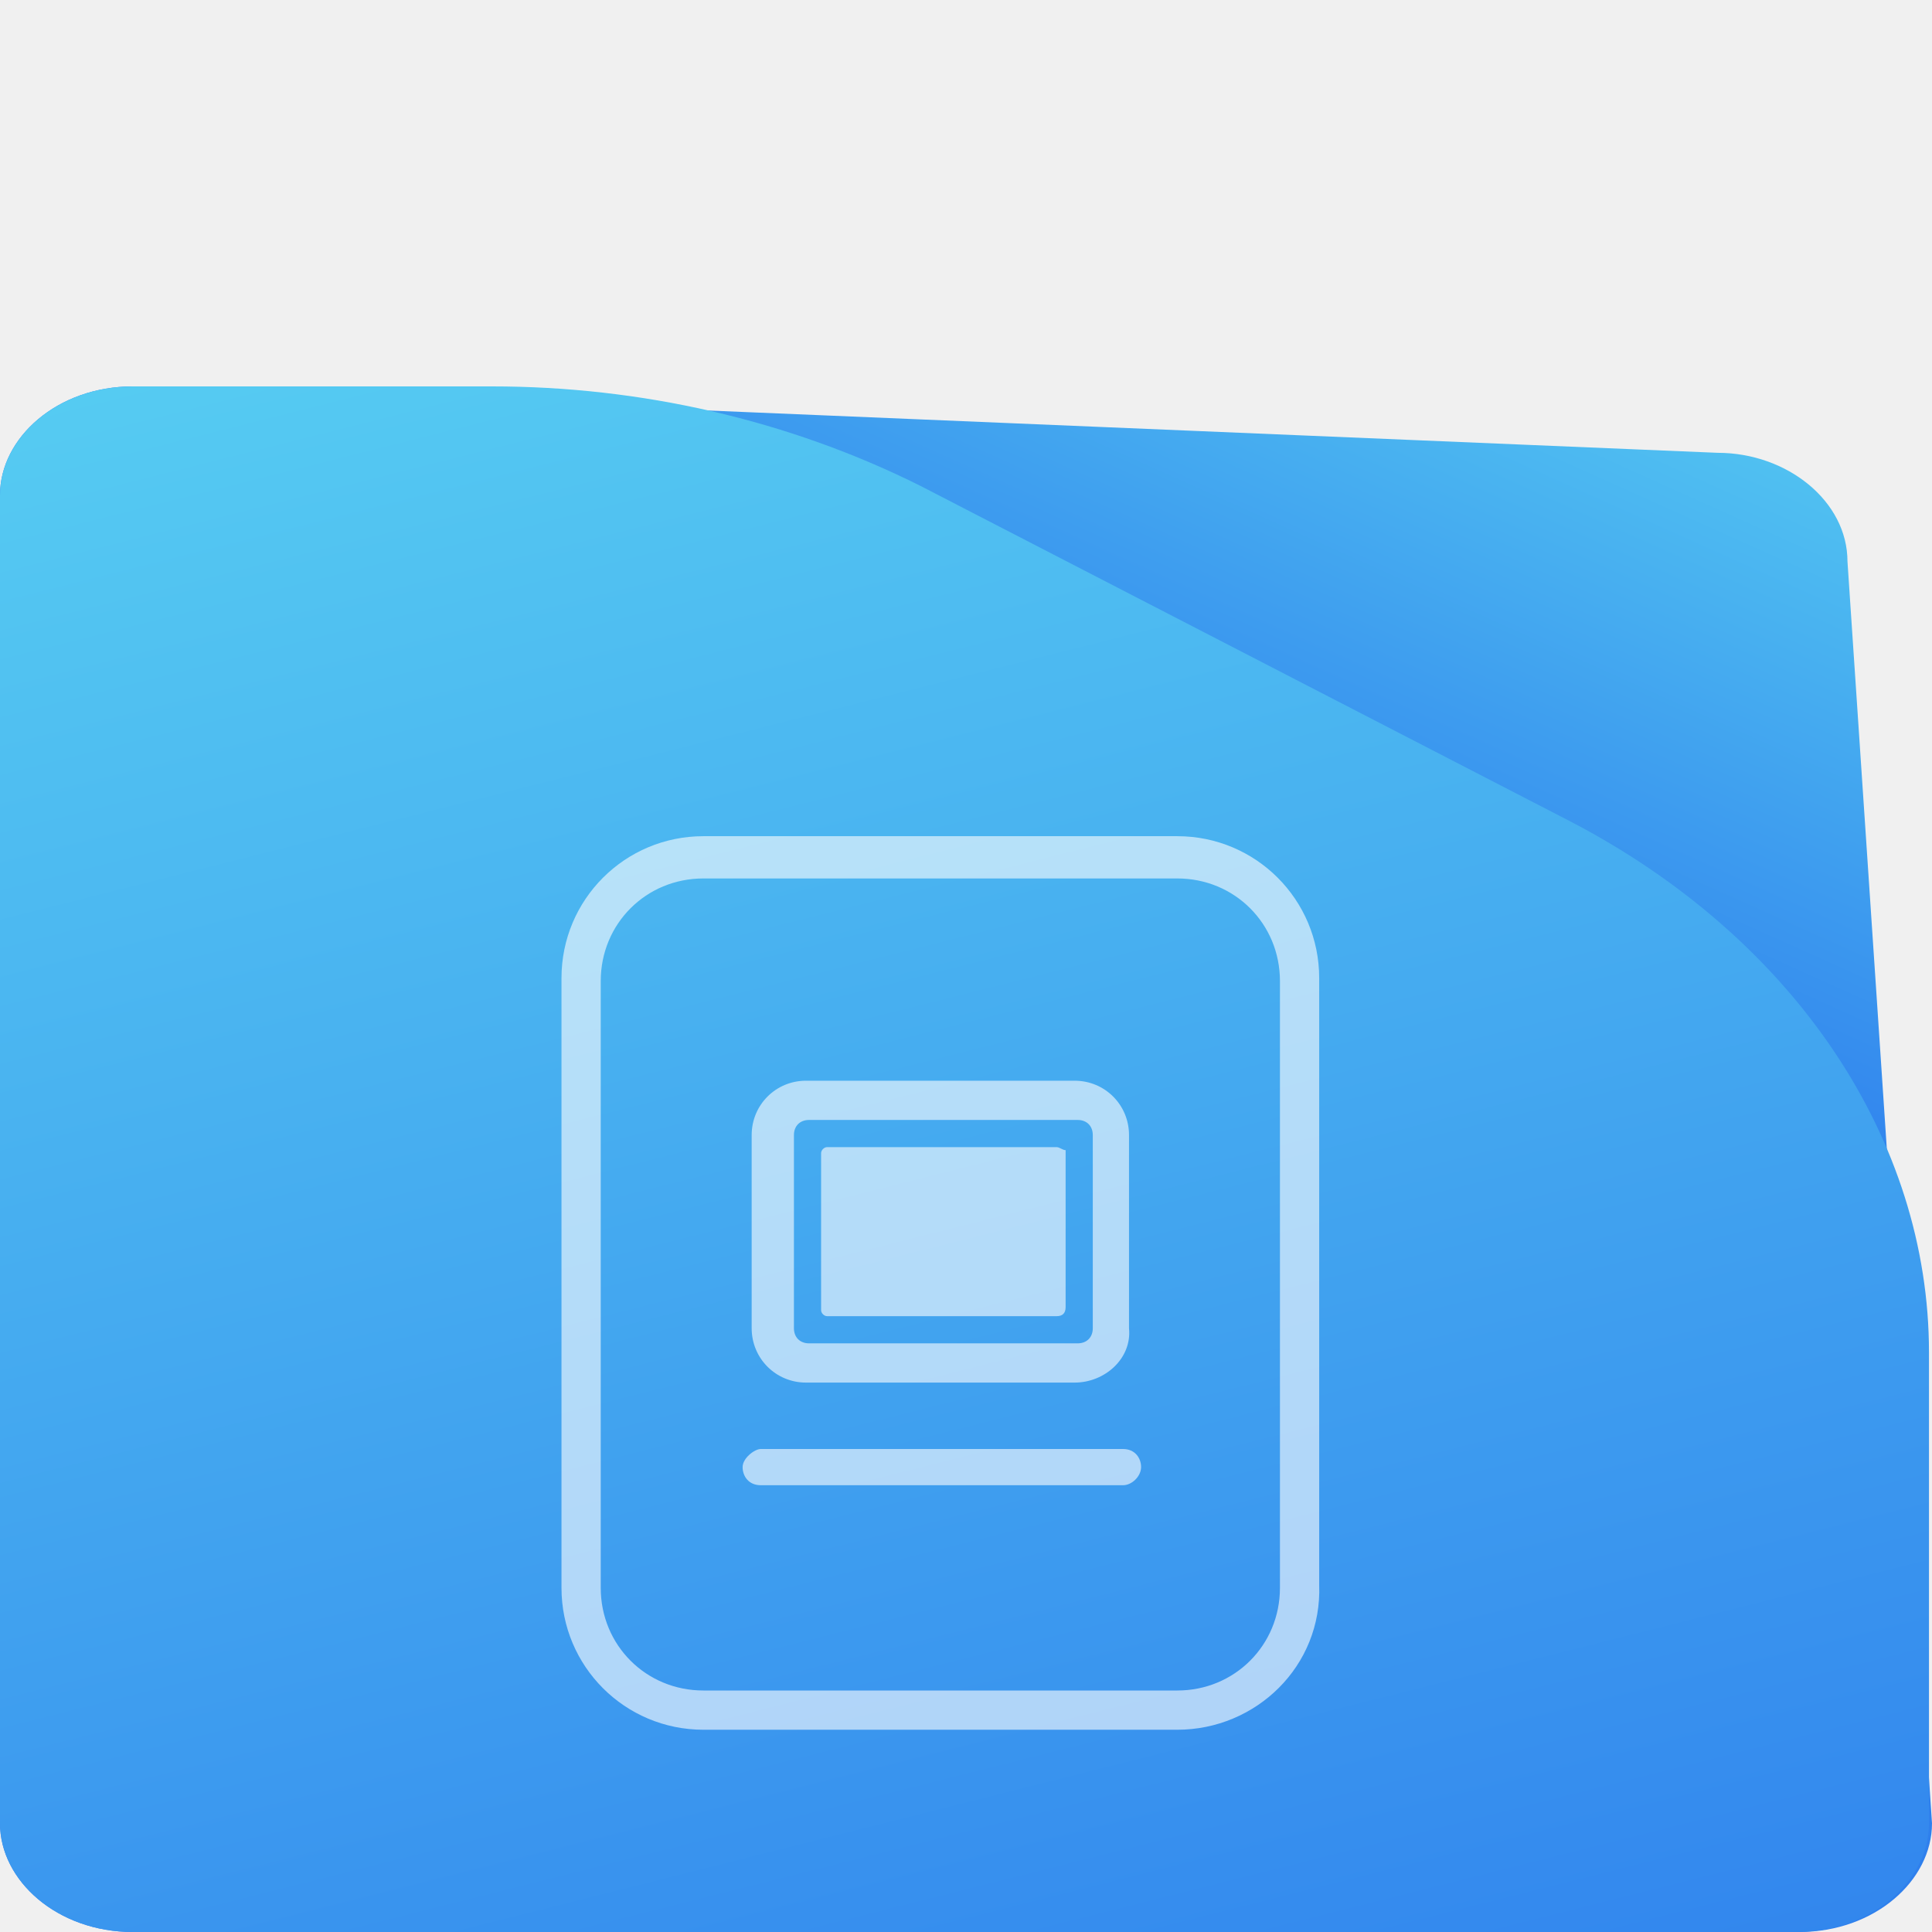
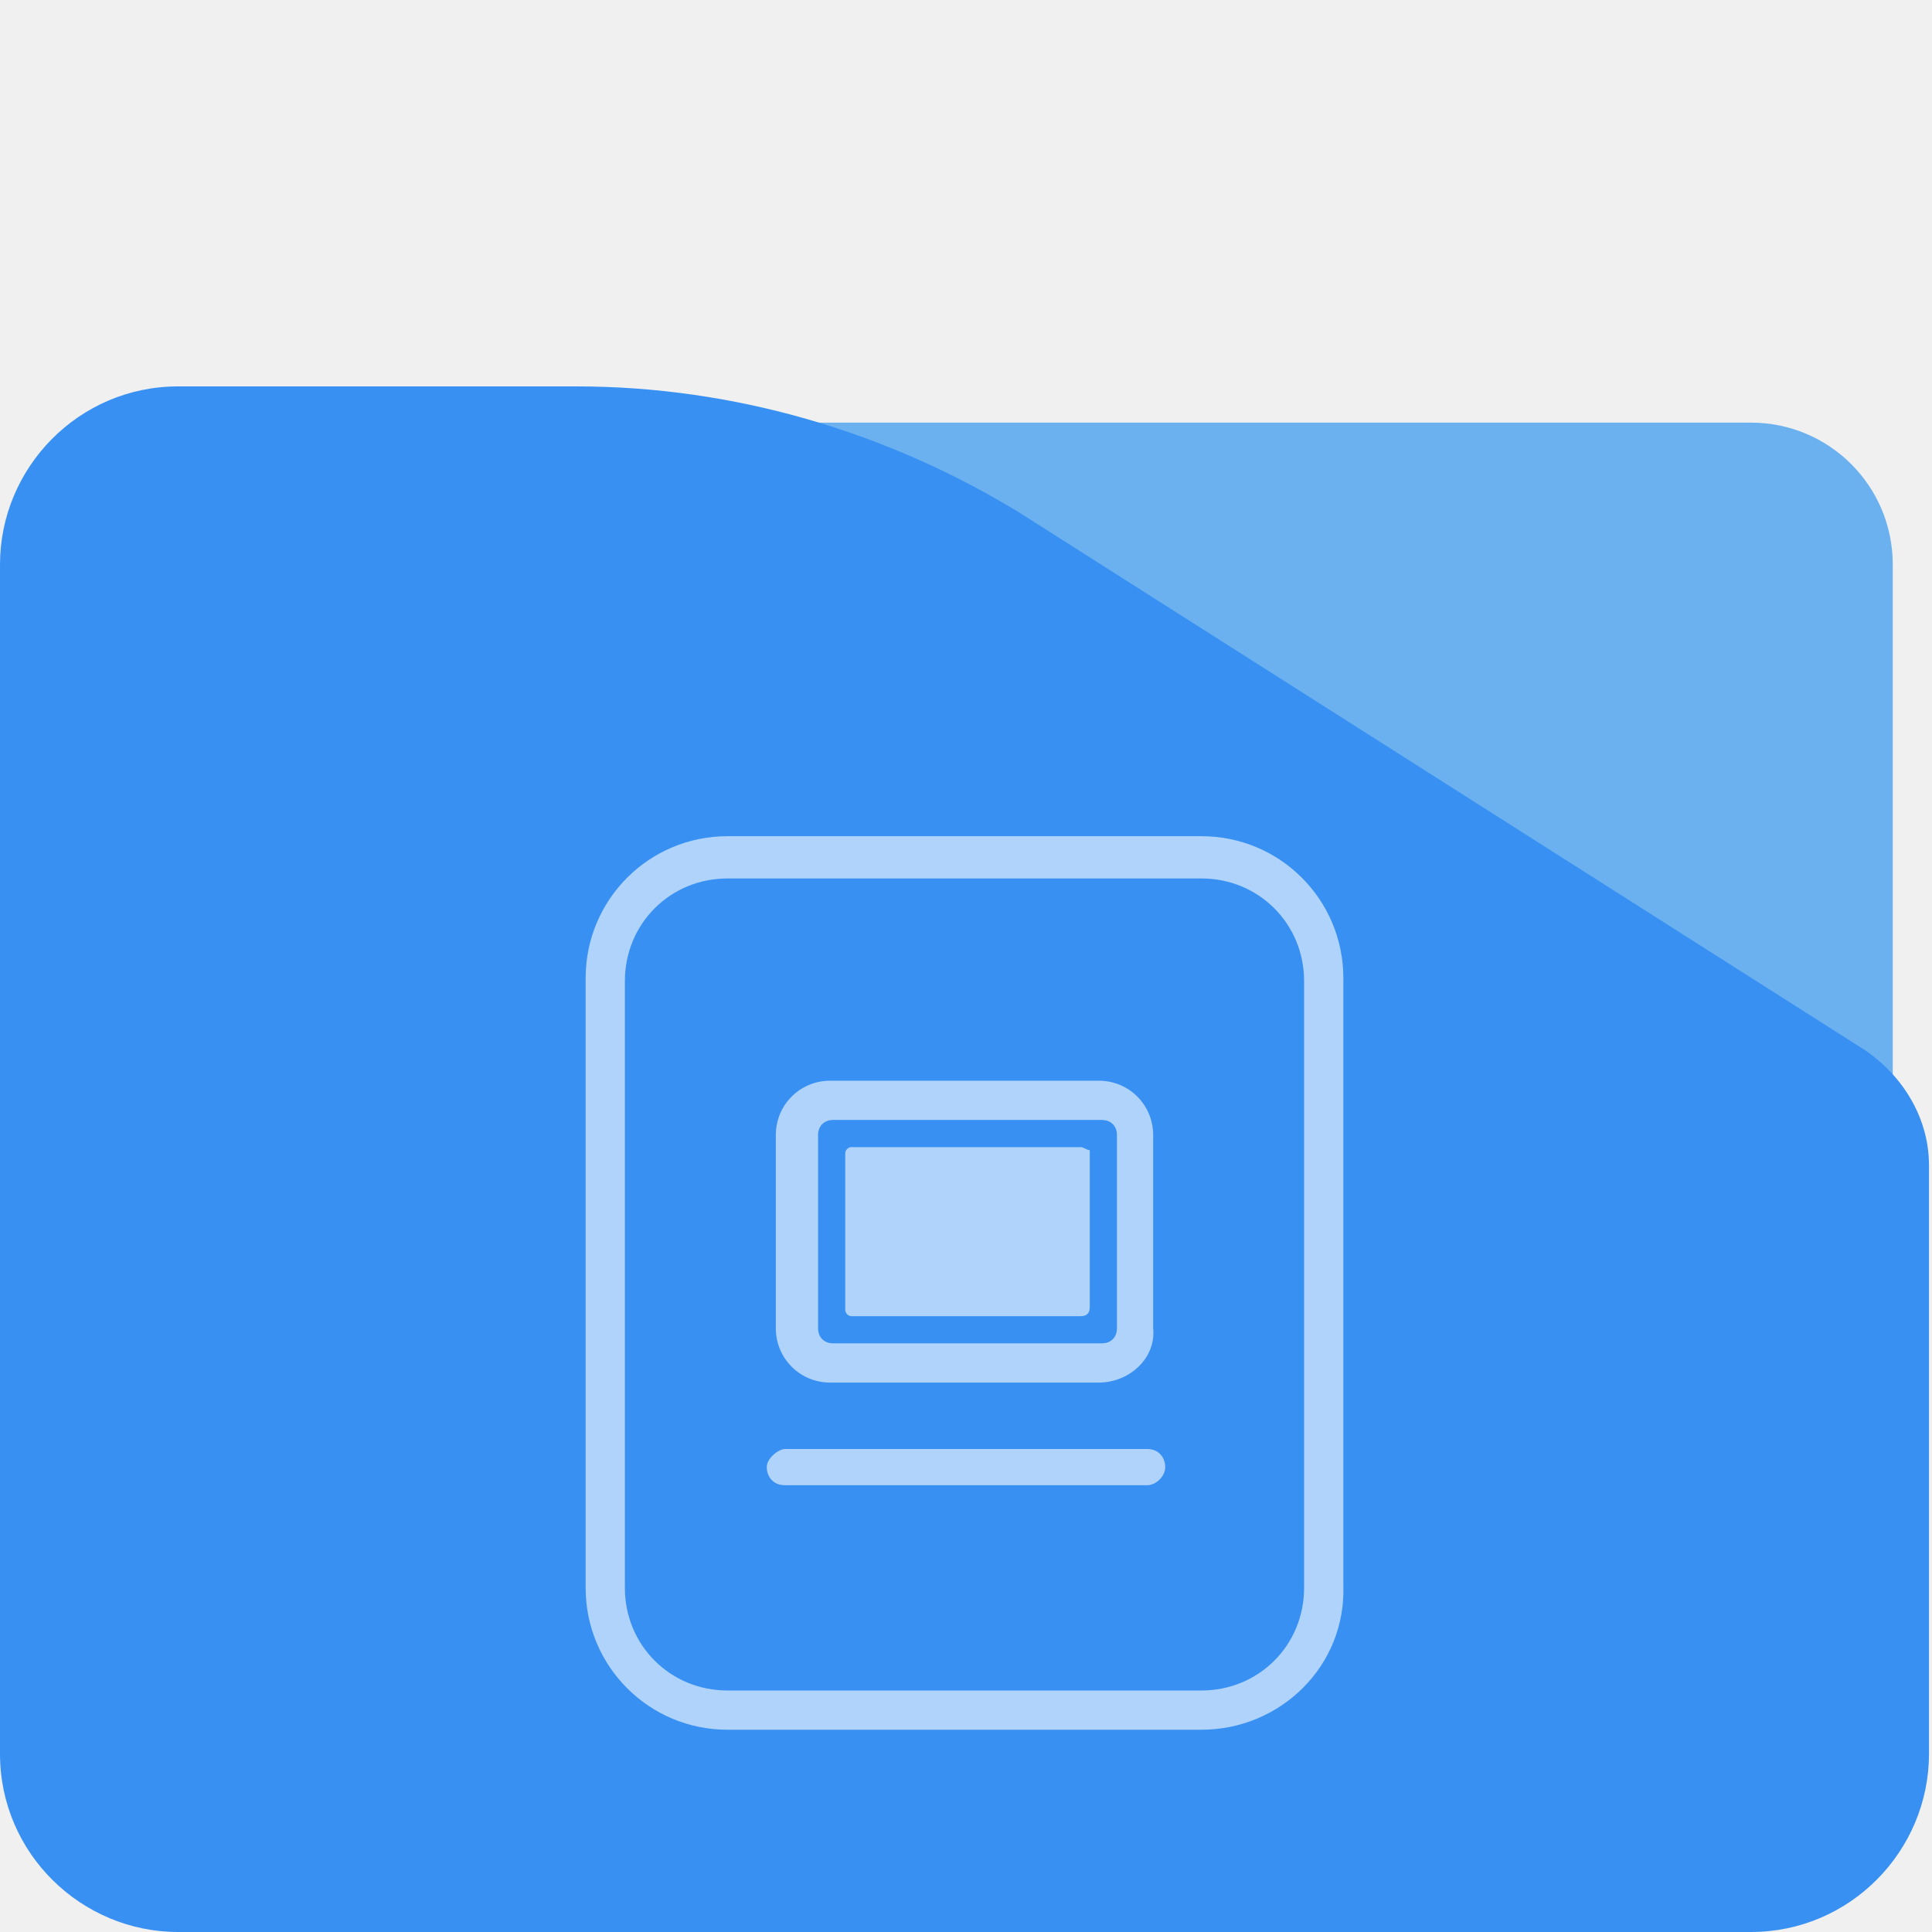
<svg xmlns="http://www.w3.org/2000/svg" version="1.1" id="Layer_1" x="0px" y="0px" viewBox="0 0 64 64" style="enable-background:new 0 0 64 64;" xml:space="preserve">
  <style type="text/css">
- 	.st0{fill:url(#SVGID_1_);}
- 	.st1{fill:url(#SVGID_00000084520650251094833650000006826998827395053696_);}
+ 	.st0{fill:#6CB1EF;}
+ 	.st1{fill:#3891F2;}
	.st2{opacity:0.6;}
	.st3{fill:#FFFFFF;}
</style>
-   <linearGradient id="SVGID_1_" gradientUnits="userSpaceOnUse" x1="46.732" y1="-196.38" x2="36.485" y2="-173.579" gradientTransform="matrix(1 0 0 1 0 202)">
-     <stop offset="0" style="stop-color:#56CCF2" />
-     <stop offset="1" style="stop-color:#2F80ED" />
-   </linearGradient>
-   <path class="st0" d="M61.2,18.6L64,60.4c0,1.9-1.9,3.6-4.4,3.6H4.4C1.9,64,0,62.3,0,60.4v-44c0-1.9,1.9-3.6,4.4-3.6L56.9,15  C59.2,15,61.2,16.6,61.2,18.6z" />
-   <linearGradient id="SVGID_00000176007308563132385310000002850224134924058757_" gradientUnits="userSpaceOnUse" x1="20.792" y1="-194.498" x2="38.047" y2="-126.097" gradientTransform="matrix(1 0 0 1 0 202)">
-     <stop offset="0" style="stop-color:#56CCF2" />
-     <stop offset="1" style="stop-color:#2F80ED" />
-   </linearGradient>
-   <path style="fill:url(#SVGID_00000176007308563132385310000002850224134924058757_);" d="M63.9,44.8v15.6c0,1.9-1.9,3.6-4.4,3.6H4.4  C1.9,64,0,62.3,0,60.4v-44c0-1.9,1.9-3.6,4.4-3.6h11.9c4.9,0,9.8,1.1,14.2,3.3L52,27.2C59.5,31.1,63.9,37.8,63.9,44.8z" />
+   <g>
+     <g>
+       <g>
+         <g>
+           <path class="st0" d="M58,62.8H23.5c-2.6,0-4.7-2.1-4.7-4.7V18.7c0-2.6,2.1-4.7,4.7-4.7H58c2.6,0,4.7,2.1,4.7,4.7v39.4      C62.6,60.7,60.5,62.8,58,62.8z" />
+           <path class="st1" d="M19.1,12.8H5.9c-3.3,0-5.9,2.7-5.9,5.9v39.4C0,61.4,2.7,64,5.9,64H58c3.3,0,5.9-2.7,5.9-5.9V38.6l0,0      c0-1.5-0.8-2.9-2.1-3.8L33.8,17C29.4,14.3,24.3,12.8,19.1,12.8z" />
+         </g>
+       </g>
+     </g>
+   </g>
  <g>
    <g class="st2">
-       <path class="st3" d="M39,57.3H23.3c-2.6,0-4.7-2.1-4.7-4.7V32.4c0-2.6,2.1-4.7,4.7-4.7H39c2.6,0,4.7,2.1,4.7,4.7v20.1    C43.8,55.2,41.6,57.3,39,57.3z M23.3,29.1c-1.9,0-3.4,1.5-3.4,3.4v20.1c0,1.9,1.5,3.4,3.4,3.4H39c1.9,0,3.4-1.5,3.4-3.4V32.5    c0-1.9-1.5-3.4-3.4-3.4H23.3z" />
+       <path class="st3" d="M39.8,57.3H24.1c-2.6,0-4.7-2.1-4.7-4.7V32.4c0-2.6,2.1-4.7,4.7-4.7h15.7c2.6,0,4.7,2.1,4.7,4.7v20.1    C44.6,55.2,42.4,57.3,39.8,57.3z M24.1,29.1c-1.9,0-3.4,1.5-3.4,3.4v20.1c0,1.9,1.5,3.4,3.4,3.4h15.7c1.9,0,3.4-1.5,3.4-3.4V32.5    c0-1.9-1.5-3.4-3.4-3.4H24.1z" />
    </g>
    <g class="st2">
-       <path class="st3" d="M37.2,49.2h-12c-0.4,0-0.6-0.3-0.6-0.6S25,48,25.2,48h12c0.4,0,0.6,0.3,0.6,0.6S37.5,49.2,37.2,49.2z" />
+       <path class="st3" d="M38,49.2H26c-0.4,0-0.6-0.3-0.6-0.6S25.8,48,26,48h12c0.4,0,0.6,0.3,0.6,0.6S38.3,49.2,38,49.2z" />
    </g>
    <g class="st2">
      <g>
-         <path class="st3" d="M35,38h-7.6c-0.1,0-0.2,0.1-0.2,0.2v5.2c0,0.1,0.1,0.2,0.2,0.2H35c0.2,0,0.3-0.1,0.3-0.3v-5.2     C35.2,38.1,35.1,38,35,38z" />
+         <path class="st3" d="M35.8,38h-7.6c-0.1,0-0.2,0.1-0.2,0.2v5.2c0,0.1,0.1,0.2,0.2,0.2h7.6c0.2,0,0.3-0.1,0.3-0.3v-5.2     C36,38.1,35.9,38,35.8,38z" />
      </g>
    </g>
    <g class="st2">
-       <path class="st3" d="M35.6,45.8h-8.9c-1,0-1.8-0.8-1.8-1.8v-6.4c0-1,0.8-1.8,1.8-1.8h8.9c1,0,1.8,0.8,1.8,1.8V44    C37.5,45,36.6,45.8,35.6,45.8z M26.8,37.1c-0.3,0-0.5,0.2-0.5,0.5V44c0,0.3,0.2,0.5,0.5,0.5h8.9c0.3,0,0.5-0.2,0.5-0.5v-6.4    c0-0.3-0.2-0.5-0.5-0.5H26.8z" />
+       <path class="st3" d="M36.4,45.8h-8.9c-1,0-1.8-0.8-1.8-1.8v-6.4c0-1,0.8-1.8,1.8-1.8h8.9c1,0,1.8,0.8,1.8,1.8V44    C38.3,45,37.4,45.8,36.4,45.8z M27.6,37.1c-0.3,0-0.5,0.2-0.5,0.5V44c0,0.3,0.2,0.5,0.5,0.5h8.9c0.3,0,0.5-0.2,0.5-0.5v-6.4    c0-0.3-0.2-0.5-0.5-0.5H27.6z" />
    </g>
  </g>
</svg>
